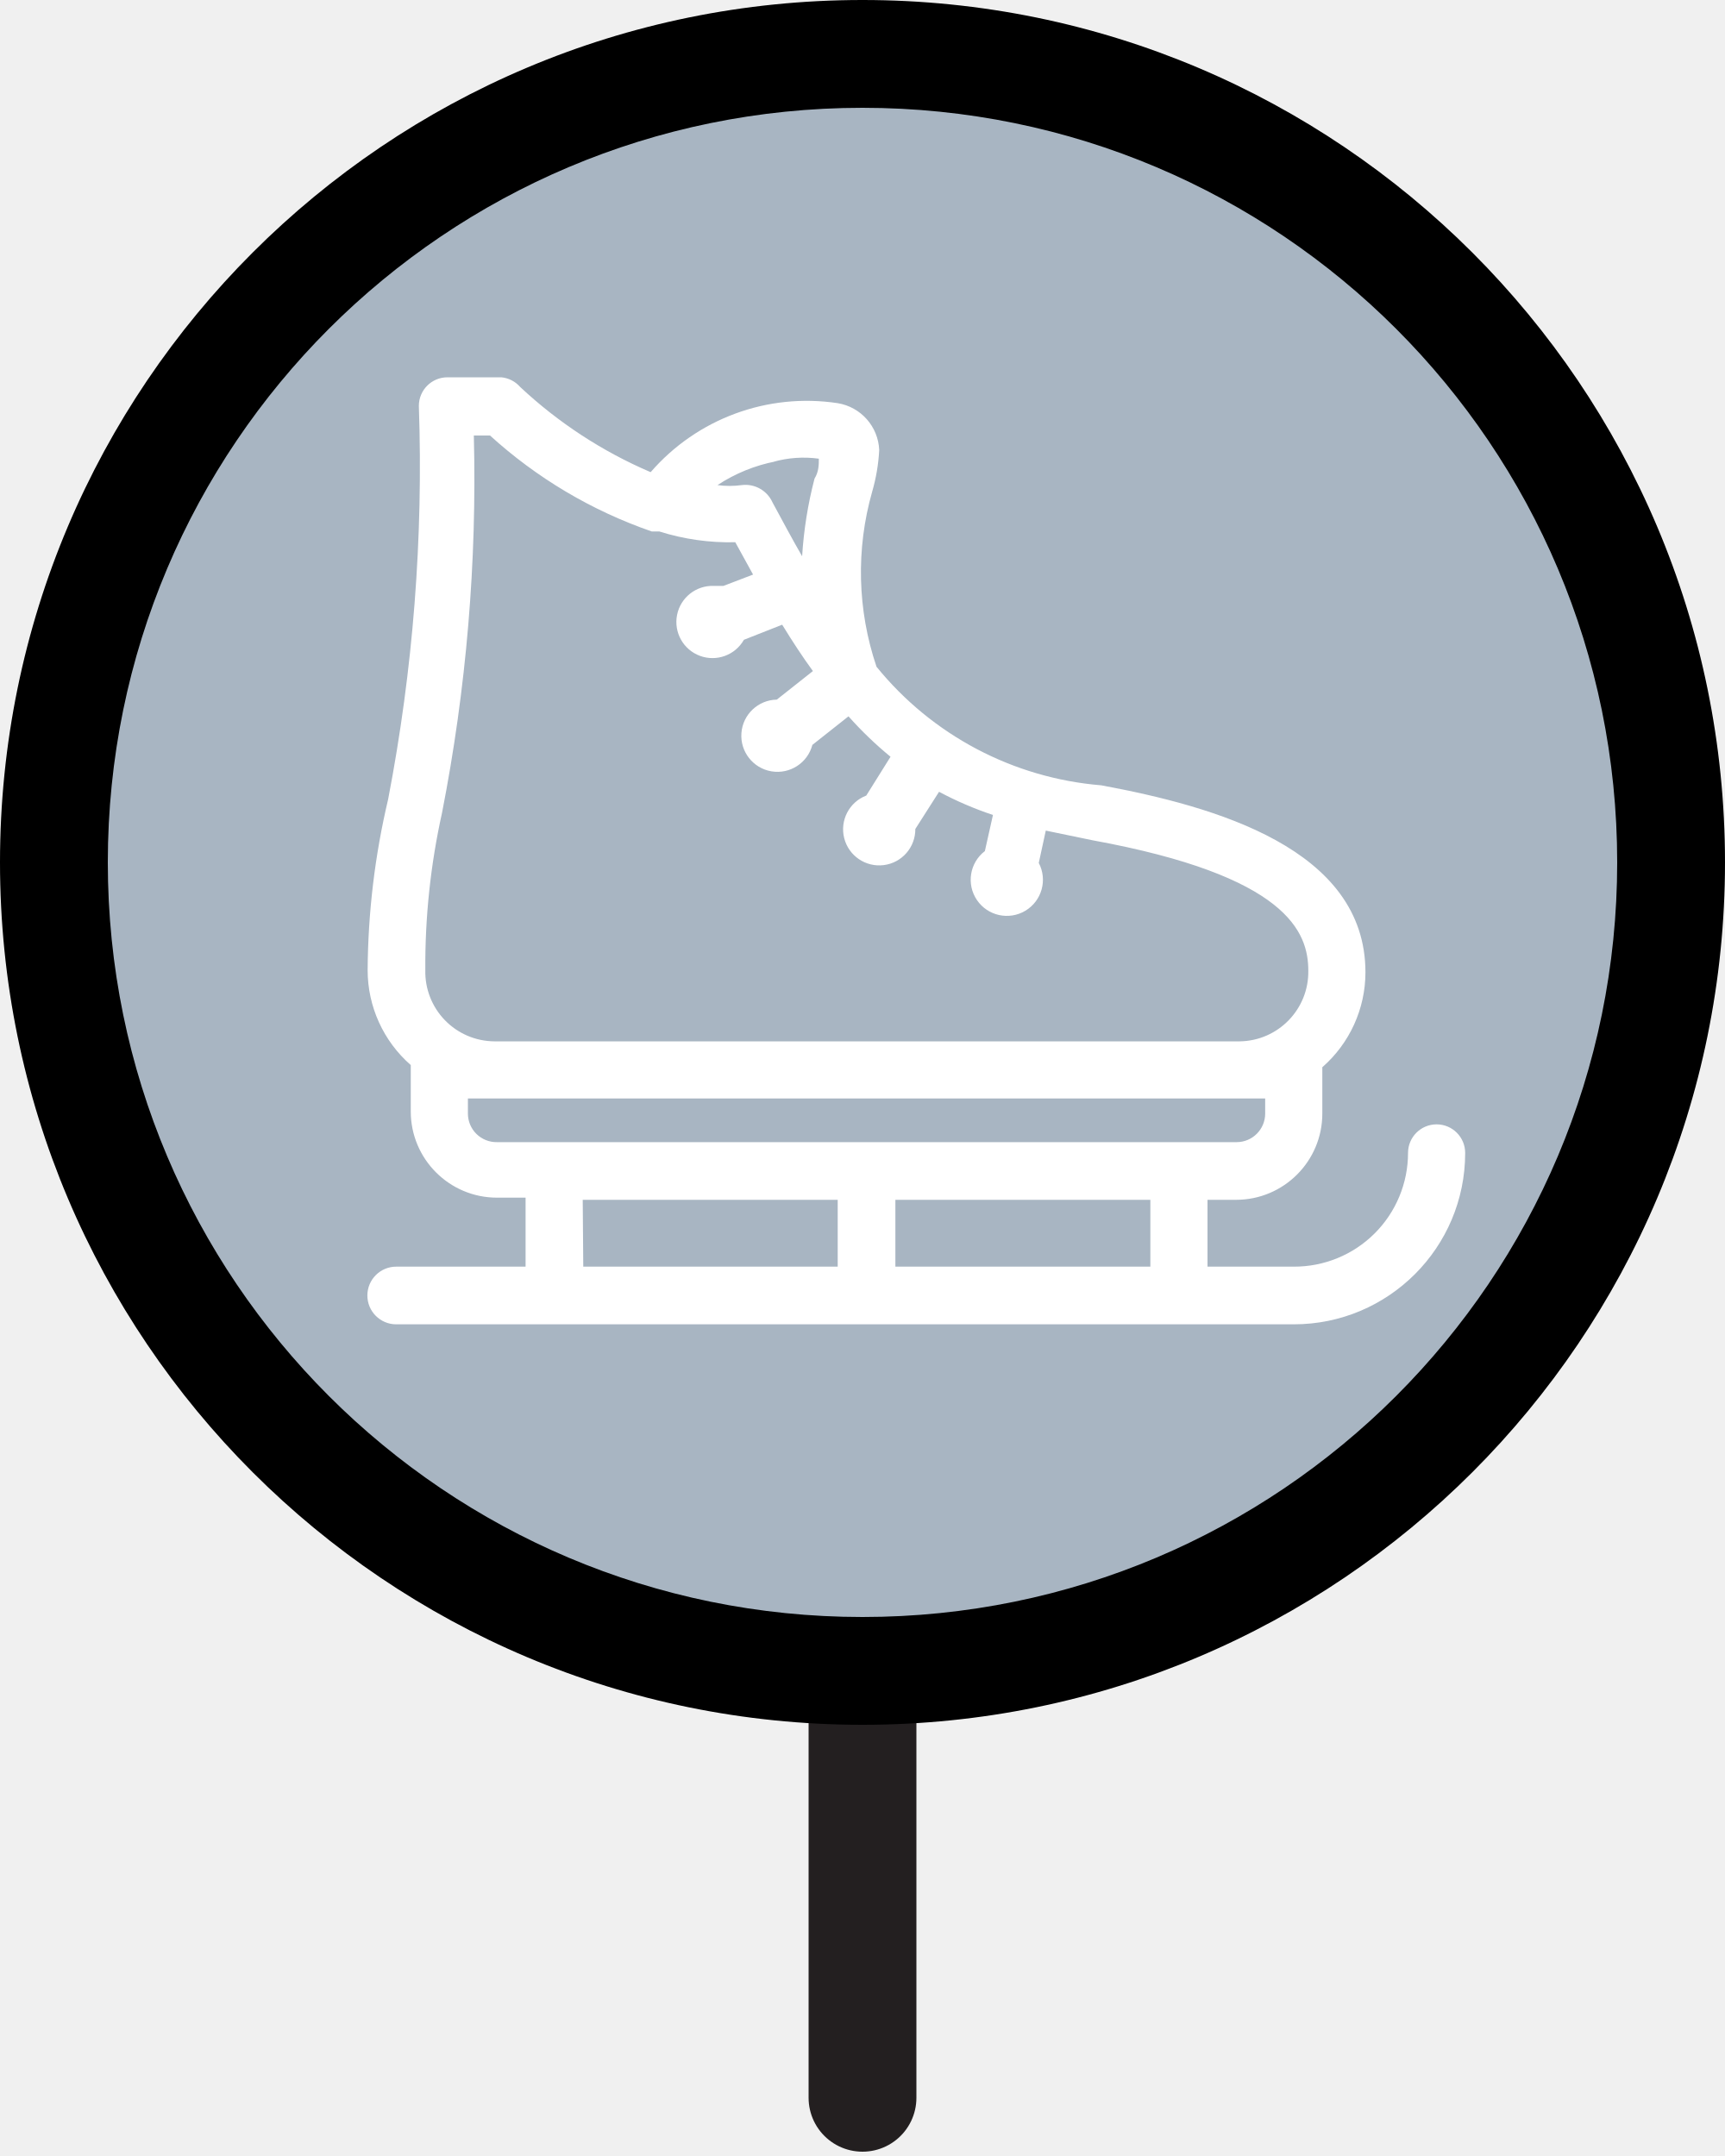
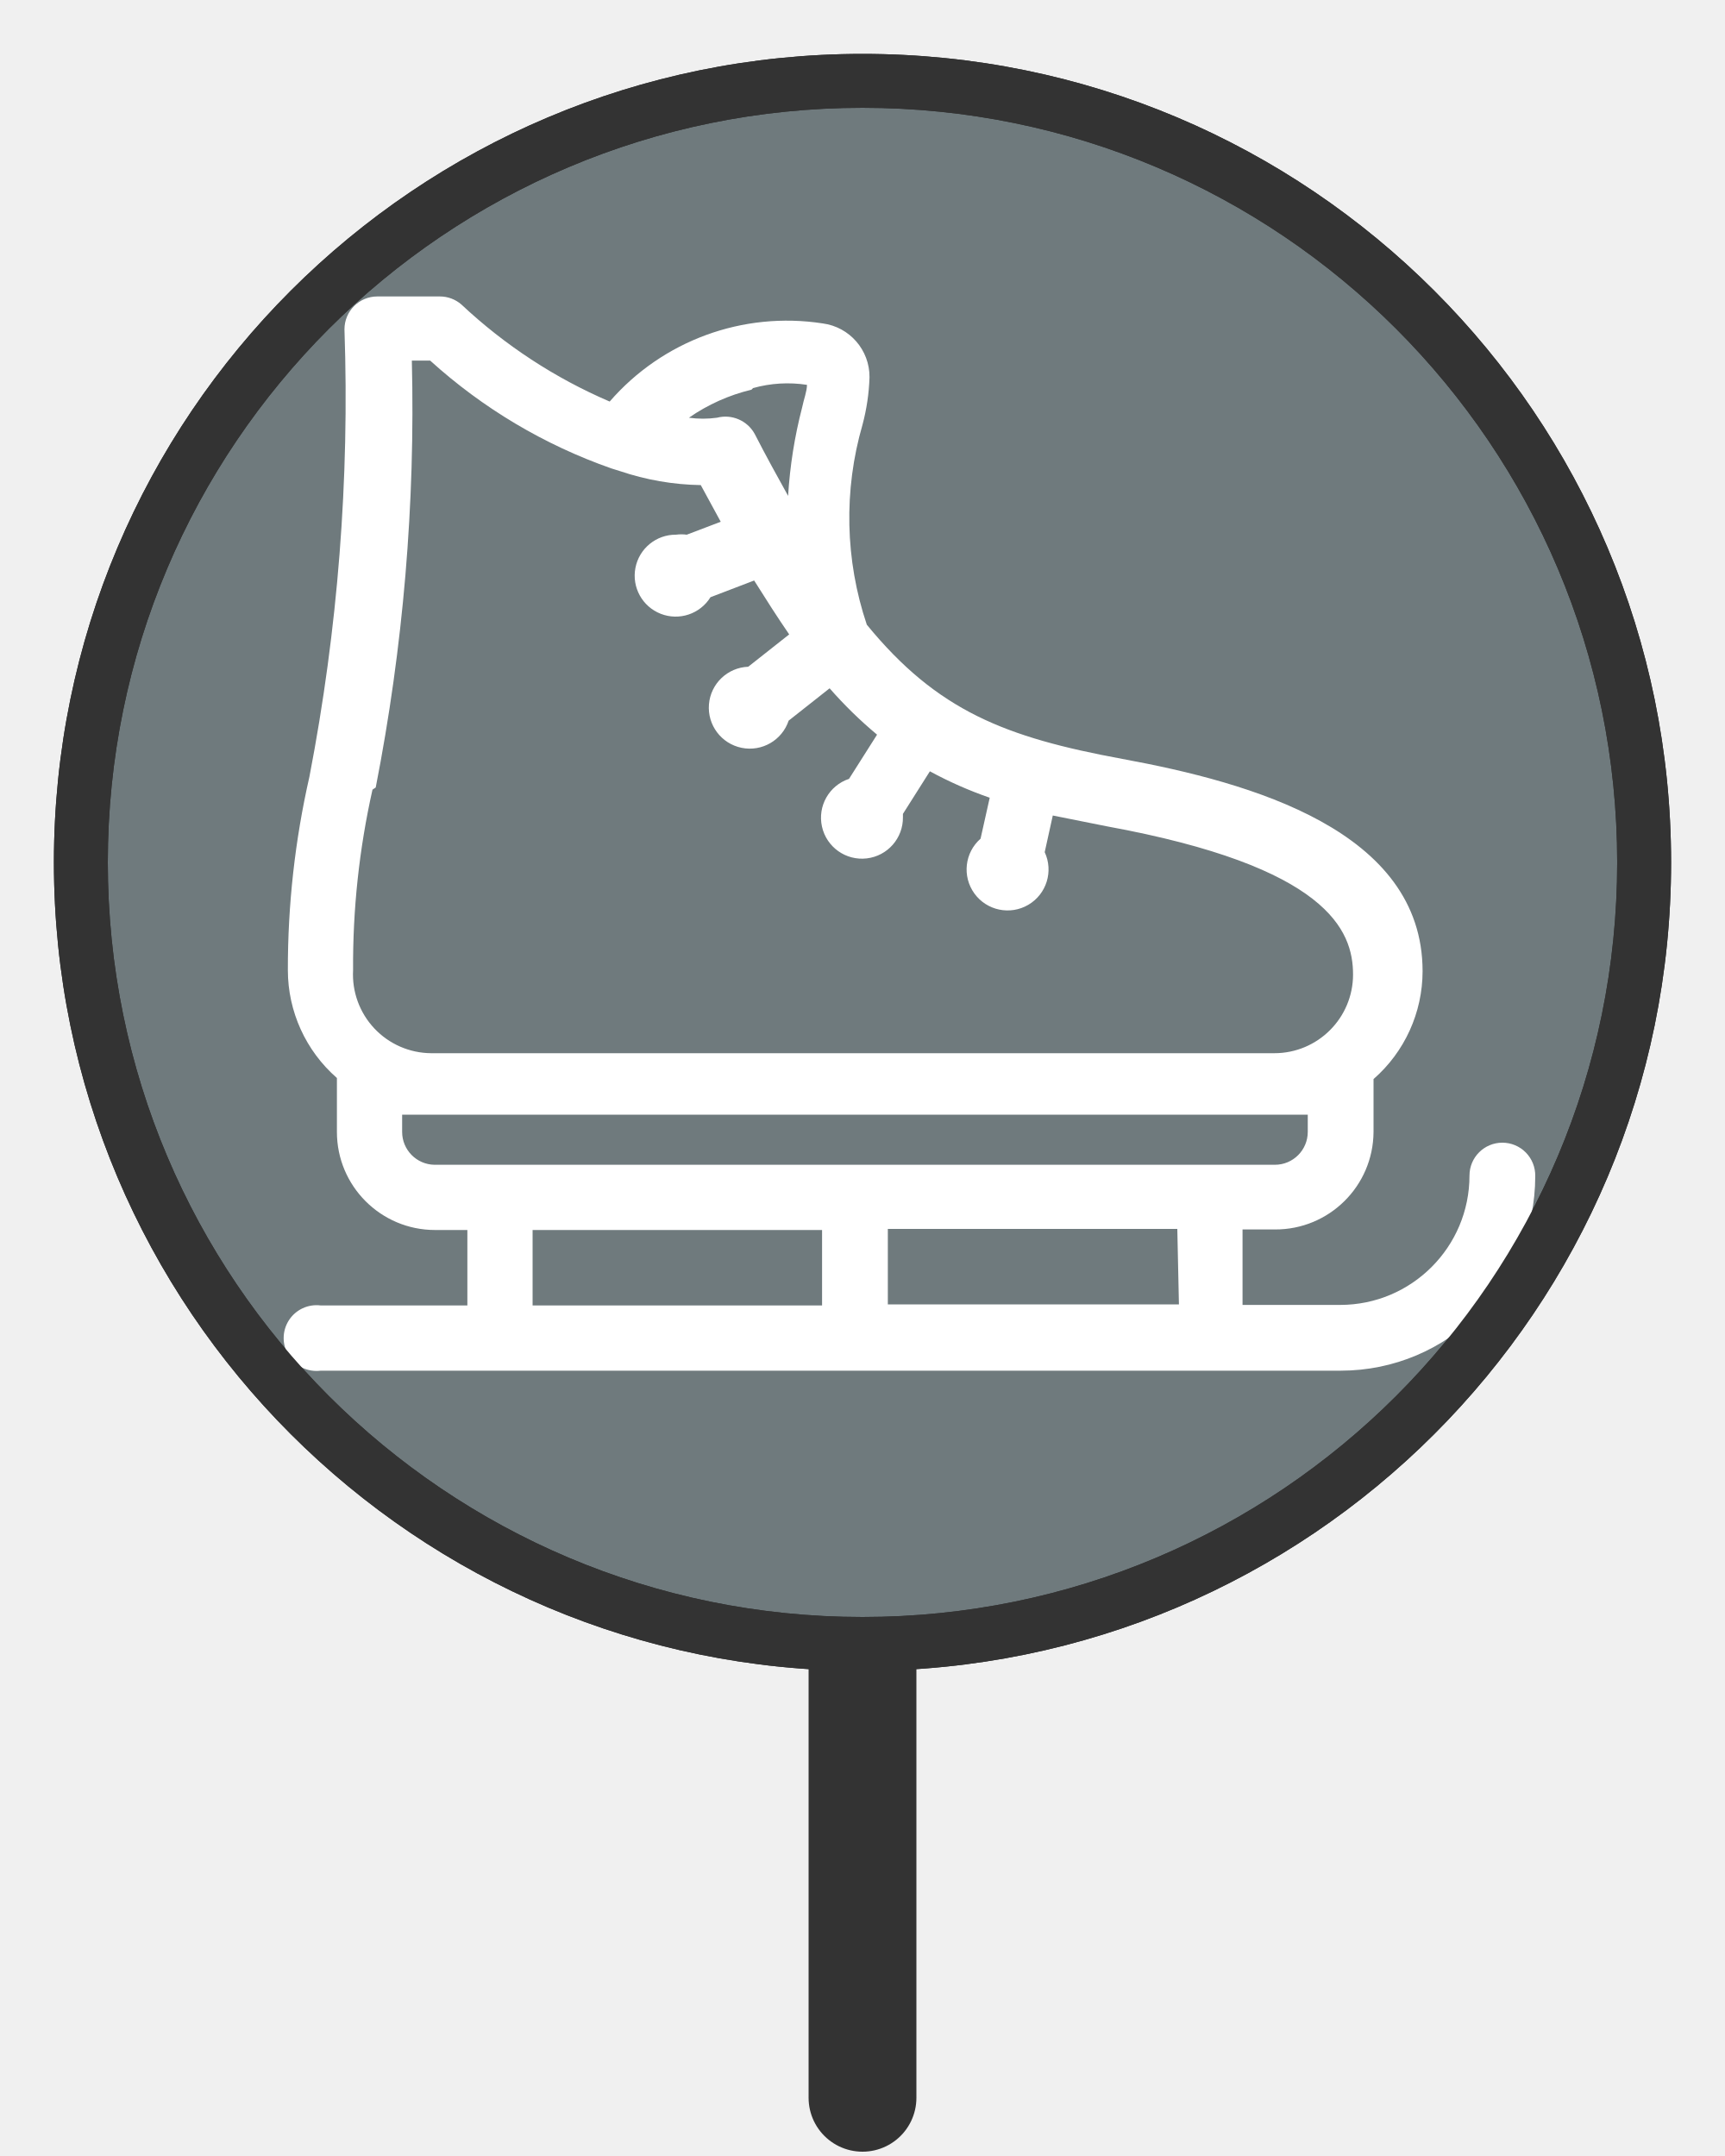
<svg xmlns="http://www.w3.org/2000/svg" id="Layer_1" data-name="Layer 1" viewBox="0 0 32 40">
-   <line x1="16" y1="30.77" x2="16" y2="38.92" fill="none" stroke="#231f20" stroke-linecap="round" stroke-linejoin="round" stroke-width="2" />
-   <path d="M16,31A15,15,0,1,1,31,16,15,15,0,0,1,16,31Z" fill="#a8b5c2" />
-   <path d="M16,2A14,14,0,1,1,2,16,14,14,0,0,1,16,2m0-2A16,16,0,1,0,32,16,16,16,0,0,0,16,0Z" />
-   <path d="M26.65,20.86a.53.53,0,0,0-.53.53A2.11,2.11,0,0,1,24,23.5h-1.6V22.26h.53a1.6,1.6,0,0,0,1.6-1.6v-.81a.51.51,0,0,0,0-.05,2.34,2.34,0,0,0,.8-1.76c0-2.3-2.8-3.08-4.9-3.47a6,6,0,0,1-4.17-2.2,5.46,5.46,0,0,1-.08-3.25,3.41,3.41,0,0,0,.13-.77.92.92,0,0,0-.77-.87,3.83,3.83,0,0,0-3.47,1.28A8.34,8.34,0,0,1,9.65,7.18.53.53,0,0,0,9.3,7h-1a.53.53,0,0,0-.53.53,32.61,32.61,0,0,1-.57,7.3A14.13,14.13,0,0,0,6.82,18a2.34,2.34,0,0,0,.8,1.76.51.51,0,0,0,0,.05v.81a1.6,1.6,0,0,0,1.6,1.6h.53V23.5H7.35a.53.53,0,0,0,0,1.07H24a3.18,3.18,0,0,0,3.18-3.18A.53.53,0,0,0,26.65,20.86ZM21.34,23.5H16.61V22.26h4.73Zm-7-14.93a2.07,2.07,0,0,1,.85-.06c0,.11,0,.24-.08.37a7.55,7.55,0,0,0-.23,1.44c-.18-.31-.36-.65-.55-1A.55.55,0,0,0,13.76,9a1.66,1.66,0,0,1-.45,0A3,3,0,0,1,14.39,8.56ZM8.2,15.08a32.17,32.17,0,0,0,.59-7h.3a8.67,8.67,0,0,0,3,1.78l.14,0a4.33,4.33,0,0,0,1.41.2l.33.6-.55.21-.18,0a.67.67,0,1,0,.56,1l.71-.28c.19.31.38.6.57.86l-.67.53a.67.67,0,1,0,.66.84l.67-.53a6.9,6.9,0,0,0,.78.75l-.45.72a.67.67,0,1,0,.91.62s0,0,0,0l.44-.69a6.47,6.47,0,0,0,1,.43l-.15.67a.67.67,0,1,0,1,.22l.13-.6.87.18c3.61.66,4,1.7,4,2.42A1.29,1.29,0,0,1,23,19.32H9.17A1.29,1.29,0,0,1,7.89,18,13.07,13.07,0,0,1,8.2,15.08Zm.48,5.58v-.28H23.47v.28a.53.53,0,0,1-.53.53H9.22A.53.53,0,0,1,8.68,20.66Zm2.13,1.6h4.73V23.5H10.82Z" fill="#fff" />
+   <line x1="16" y1="30.77" x2="16" y2="38.92" fill="none" stroke="#333" stroke-linecap="round" stroke-linejoin="round" stroke-width="2" />
+   <path d="M16,30.5A14.5,14.5,0,1,1,30.5,16,14.52,14.52,0,0,1,16,30.5Z" fill="#6f7a7d" />
+   <path d="M16,2A14,14,0,1,1,2,16,14,14,0,0,1,16,2m0-1A15,15,0,1,0,31,16,15,15,0,0,0,16,1Z" fill="#333" />
+   <path d="M27.87,21.2a.61.61,0,0,0-.61.61,2.4,2.4,0,0,1-2.4,2.4H23.05v-1.4h.6A1.82,1.82,0,0,0,25.48,21v-.92a.58.58,0,0,0,0-.06,2.66,2.66,0,0,0,.91-2c0-2.61-3.18-3.5-5.57-3.94-2.17-.4-3.43-.89-4.74-2.49A6.21,6.21,0,0,1,16,7.88,3.88,3.88,0,0,0,16.13,7a1,1,0,0,0-.87-1,4.35,4.35,0,0,0-3.95,1.45,9.48,9.48,0,0,1-2.75-1.8.61.61,0,0,0-.4-.15H7a.61.61,0,0,0-.61.61,37.06,37.06,0,0,1-.65,8.3A16.06,16.06,0,0,0,5.34,18a2.66,2.66,0,0,0,.91,2,.58.58,0,0,0,0,.06V21a1.82,1.82,0,0,0,1.82,1.82h.6v1.4H5.95a.61.61,0,1,0,0,1.21H24.87a3.61,3.61,0,0,0,3.61-3.61A.61.61,0,0,0,27.87,21.2Zm-6,3H16.47v-1.4h5.37Zm-7.9-17a2.36,2.36,0,0,1,1-.06c0,.12-.06.27-.09.42a8.58,8.58,0,0,0-.26,1.64c-.2-.36-.41-.74-.62-1.15a.62.62,0,0,0-.7-.3,1.89,1.89,0,0,1-.52,0A3.43,3.43,0,0,1,13.94,7.23Zm-7,7.41a36.56,36.56,0,0,0,.67-7.92h.34a9.85,9.85,0,0,0,3.36,2l.16.05A4.92,4.92,0,0,0,13,9l.37.68-.63.24a.74.74,0,0,0-.2,0,.76.76,0,1,0,.64,1.16l.81-.31c.22.35.43.68.65,1l-.76.6a.76.76,0,1,0,.75,1l.76-.6a7.85,7.85,0,0,0,.88.86l-.52.82a.76.76,0,1,0,1,.71s0,0,0-.06l.5-.79a7.35,7.35,0,0,0,1.11.49l-.17.76a.76.76,0,1,0,1.19.25l.15-.68,1,.2c4.1.75,4.57,1.93,4.57,2.75a1.46,1.46,0,0,1-1.46,1.46H8A1.46,1.46,0,0,1,6.55,18,14.86,14.86,0,0,1,6.91,14.65ZM7.46,21v-.32H24.26V21a.61.61,0,0,1-.61.61H8.06A.61.61,0,0,1,7.46,21Zm2.42,1.82h5.37v1.4H9.88Z" fill="#fff" />
+   <path d="M16,2A14,14,0,1,1,2,16,14,14,0,0,1,16,2m0-1A15,15,0,1,0,31,16,15,15,0,0,0,16,1Z" fill="#333" />
</svg>
